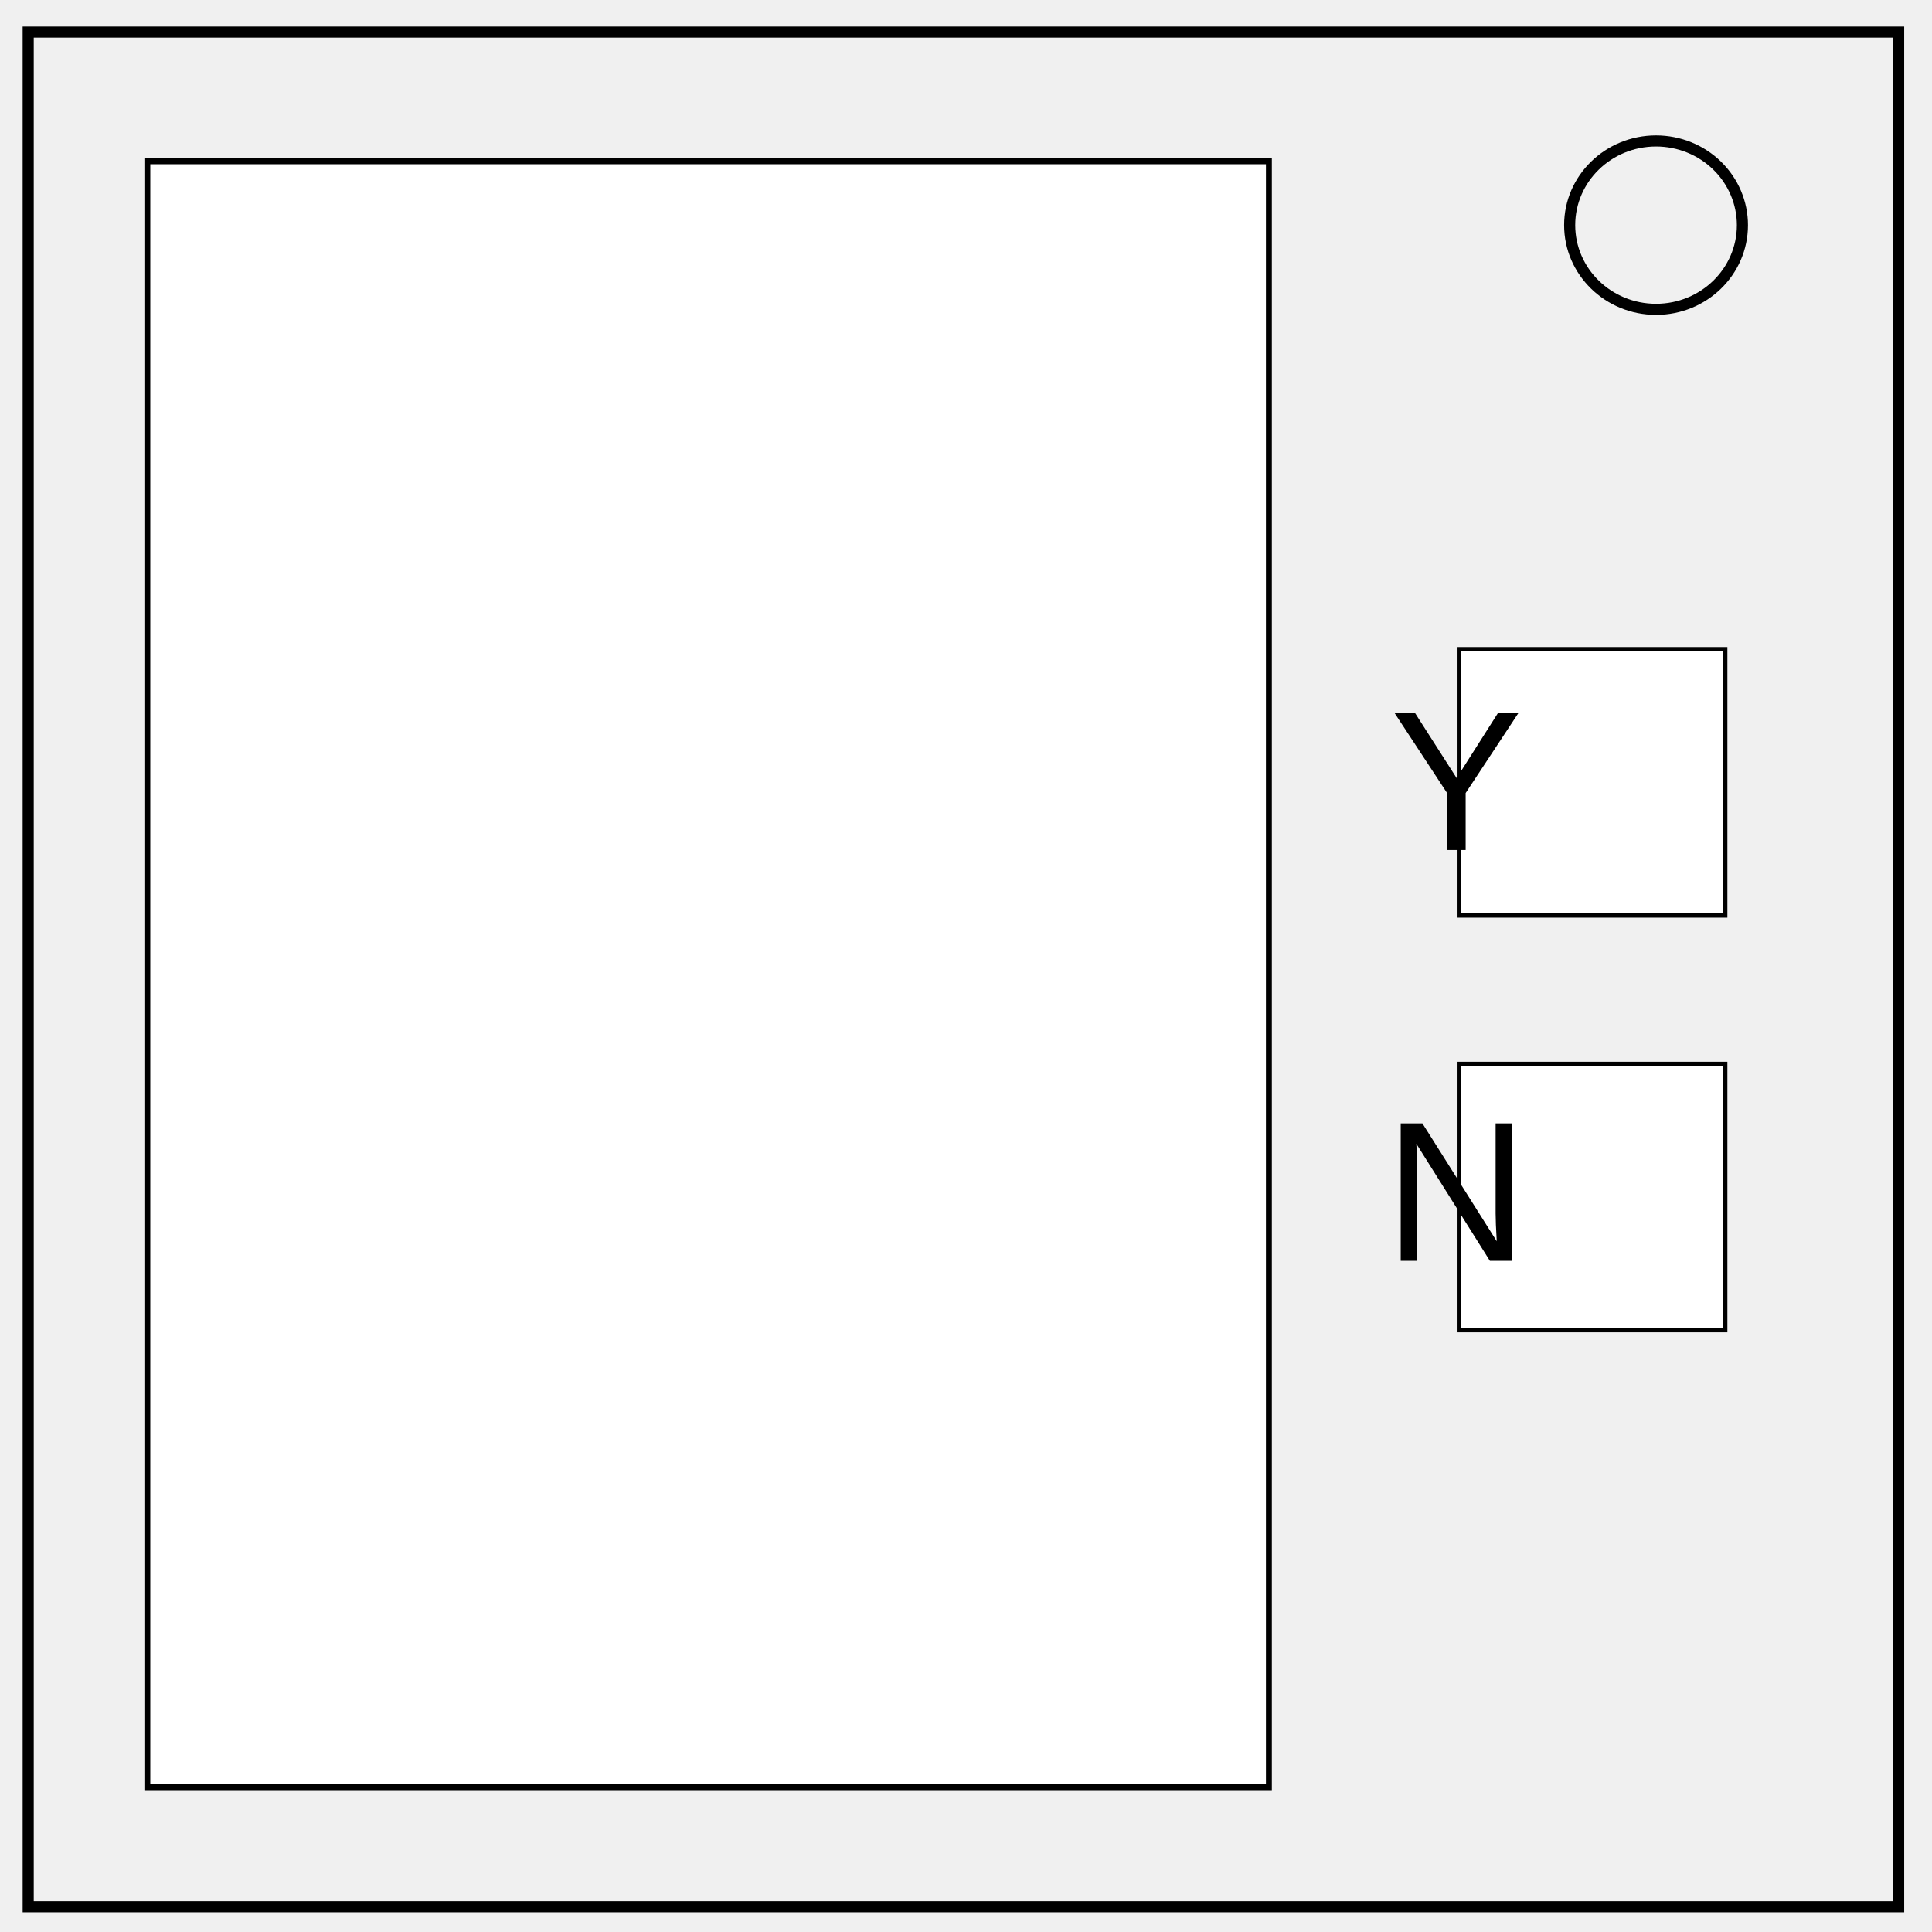
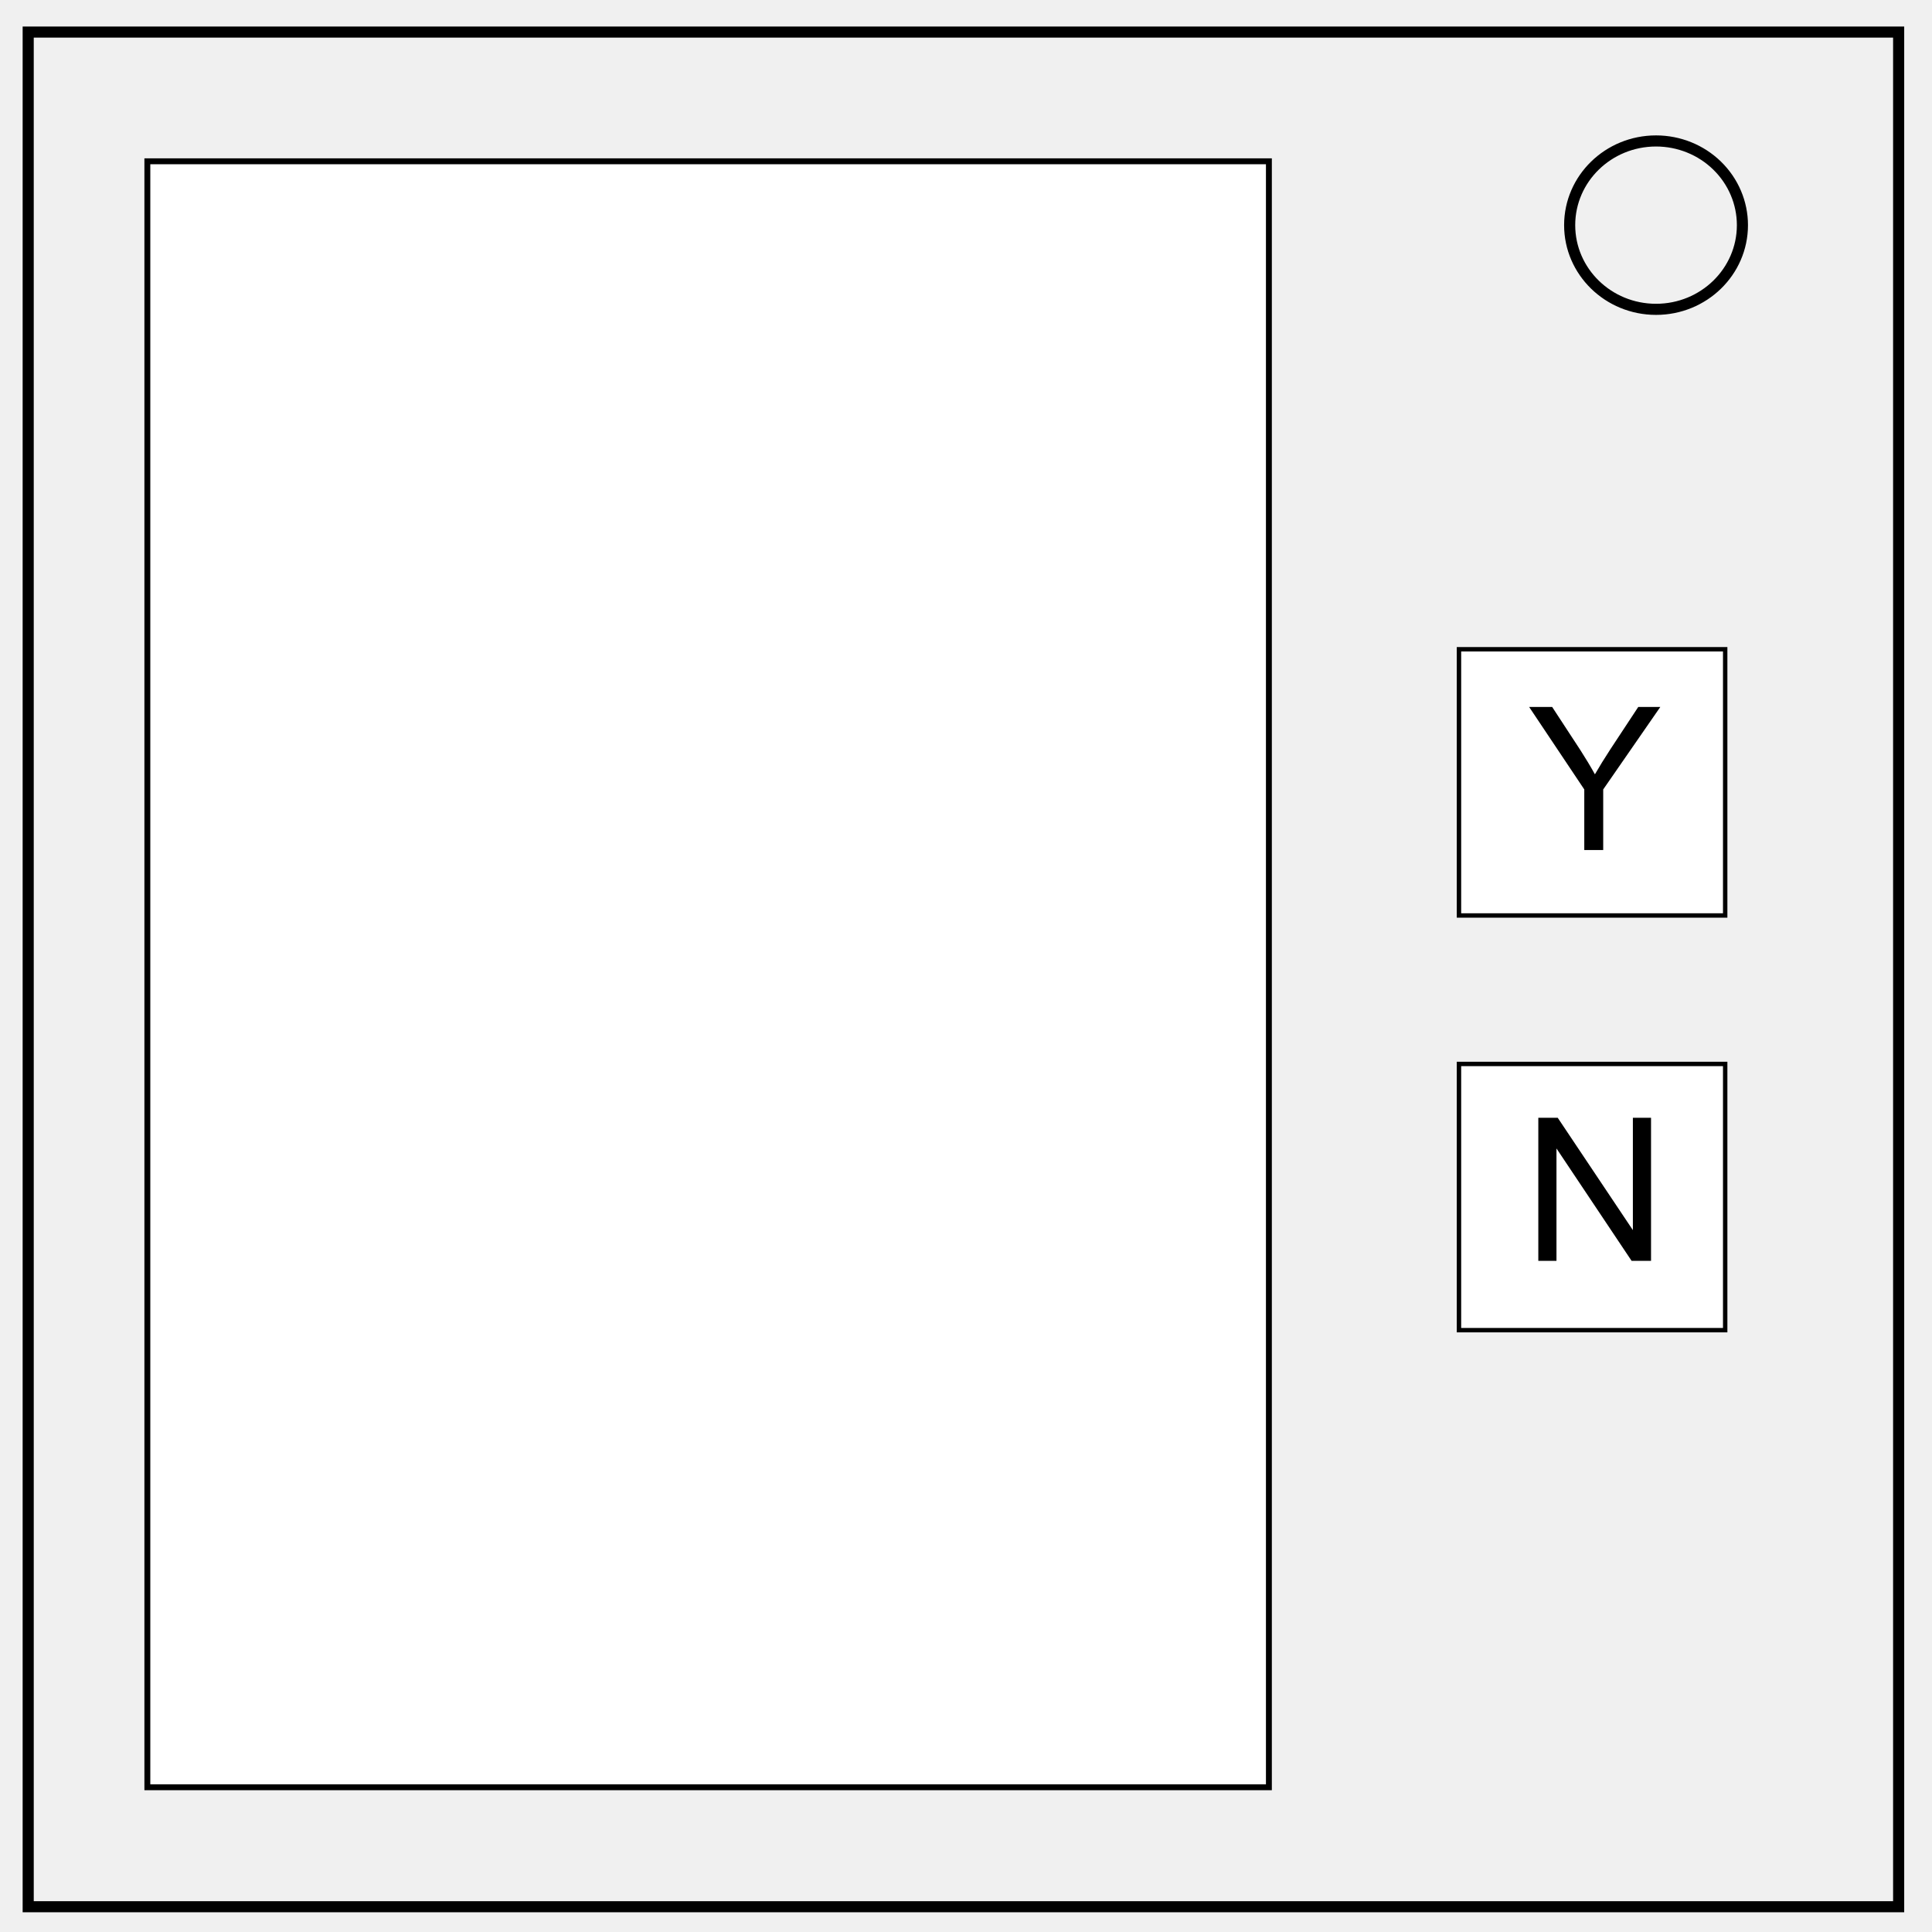
- <svg xmlns="http://www.w3.org/2000/svg" viewBox="0.0 0.0 348.0 348.0" fill="none" id="svg2" version="1.1" width="100%" height="100%">
-   <defs id="defs10" />
-   <path d="M5.079 5.776h336.913v337.67H5.08z" stroke-width="2" stroke="#000" id="path4" />
-   <path d="M282.734 40.554c0-8.376 6.966-15.165 15.56-15.165 4.126 0 8.084 1.597 11.001 4.441 2.918 2.844 4.558 6.702 4.558 10.724 0 8.376-6.966 15.165-15.56 15.165-8.593 0-15.559-6.79-15.559-15.165z" stroke-width="2" stroke="#000" id="path6" />
-   <rect style="fill:#ffffff;fill-opacity:1;fill-rule:nonzero;stroke:#000000;stroke-width:1.062;stroke-miterlimit:4;stroke-opacity:1;stroke-dasharray:none" id="rect2989" width="202.017" height="292.876" x="26.542" y="29.052" ry="3.5378412e-017" />
-   <g id="g3003">
-     <rect ry="2.806103e-017" y="116.947" x="262.795" height="47.953" width="47.953" id="rect2991" style="fill:#ffffff;fill-opacity:1;fill-rule:nonzero;stroke:#000000;stroke-width:0.793;stroke-miterlimit:4;stroke-opacity:1;stroke-dasharray:none" />
-     <text id="text2995" y="153.113" x="287.354" style="font-size:36px;font-style:normal;font-variant:normal;font-weight:normal;font-stretch:normal;text-align:center;line-height:125%;letter-spacing:0px;word-spacing:0px;writing-mode:lr-tb;text-anchor:middle;fill:#000000;fill-opacity:1;stroke:none;font-family:Arial;-inkscape-font-specification:Arial" xml:space="preserve">
-       <tspan y="153.113" x="287.354" id="tspan2997">Y</tspan>
-     </text>
+ <svg xmlns="http://www.w3.org/2000/svg" viewBox="0 0 348 348" fill="none">
+   <path d="M5.079 5.776h336.913v337.67H5.08z" stroke-width="2" stroke="#000" />
+   <path d="M282.734 40.554c0-8.376 6.966-15.165 15.56-15.165 4.126 0 8.084 1.597 11.001 4.441 2.918 2.844 4.558 6.702 4.558 10.724 0 8.376-6.966 15.165-15.56 15.165-8.593 0-15.559-6.79-15.559-15.165z" stroke-width="2" stroke="#000" />
+   <rect width="202.017" height="292.876" x="26.542" y="29.052" ry="0" fill="#fff" stroke="#000" stroke-width="1.062" />
+   <rect ry="0" y="116.947" x="262.795" height="47.953" width="47.953" fill="#fff" stroke="#000" stroke-width=".793" />
+   <g style="line-height:0%;-inkscape-font-specification:Arial;text-align:center">
+     <path d="M285.367 153.113v-10.916l-9.931-14.854h4.148l5.08 7.77q1.406 2.18 2.62 4.36 1.16-2.022 2.812-4.554l4.992-7.576h3.973l-10.284 14.854v10.916z" style="line-height:1.25" font-size="36" aria-label="Y" font-weight="400" font-family="Arial" letter-spacing="0" word-spacing="0" text-anchor="middle" fill="#000" />
  </g>
-   <g id="g3008">
-     <rect style="fill:#ffffff;fill-opacity:1;fill-rule:nonzero;stroke:#000000;stroke-width:0.793;stroke-miterlimit:4;stroke-opacity:1;stroke-dasharray:none" id="rect2993" width="47.953" height="47.953" x="262.795" y="191.642" ry="2.806103e-017" />
-     <text xml:space="preserve" style="font-size:36px;font-style:normal;font-variant:normal;font-weight:normal;font-stretch:normal;text-align:center;line-height:125%;letter-spacing:0px;word-spacing:0px;writing-mode:lr-tb;text-anchor:middle;fill:#000000;fill-opacity:1;stroke:none;font-family:Arial;-inkscape-font-specification:Arial" x="287.354" y="227.113" id="text2999">
-       <tspan id="tspan3001" x="287.354" y="227.113">N</tspan>
-     </text>
+   <g>
+     <rect width="47.953" height="47.953" x="262.795" y="191.642" ry="0" fill="#fff" stroke="#000" stroke-width=".793" />
+     <g style="line-height:0%;-inkscape-font-specification:Arial;text-align:center">
+       <path d="M277.088 227.113v-25.77h3.498l13.535 20.233v-20.233h3.27v25.77h-3.498l-13.535-20.25v20.25z" style="line-height:1.25" font-size="36" aria-label="N" font-weight="400" font-family="Arial" letter-spacing="0" word-spacing="0" text-anchor="middle" fill="#000" />
+     </g>
  </g>
</svg>
